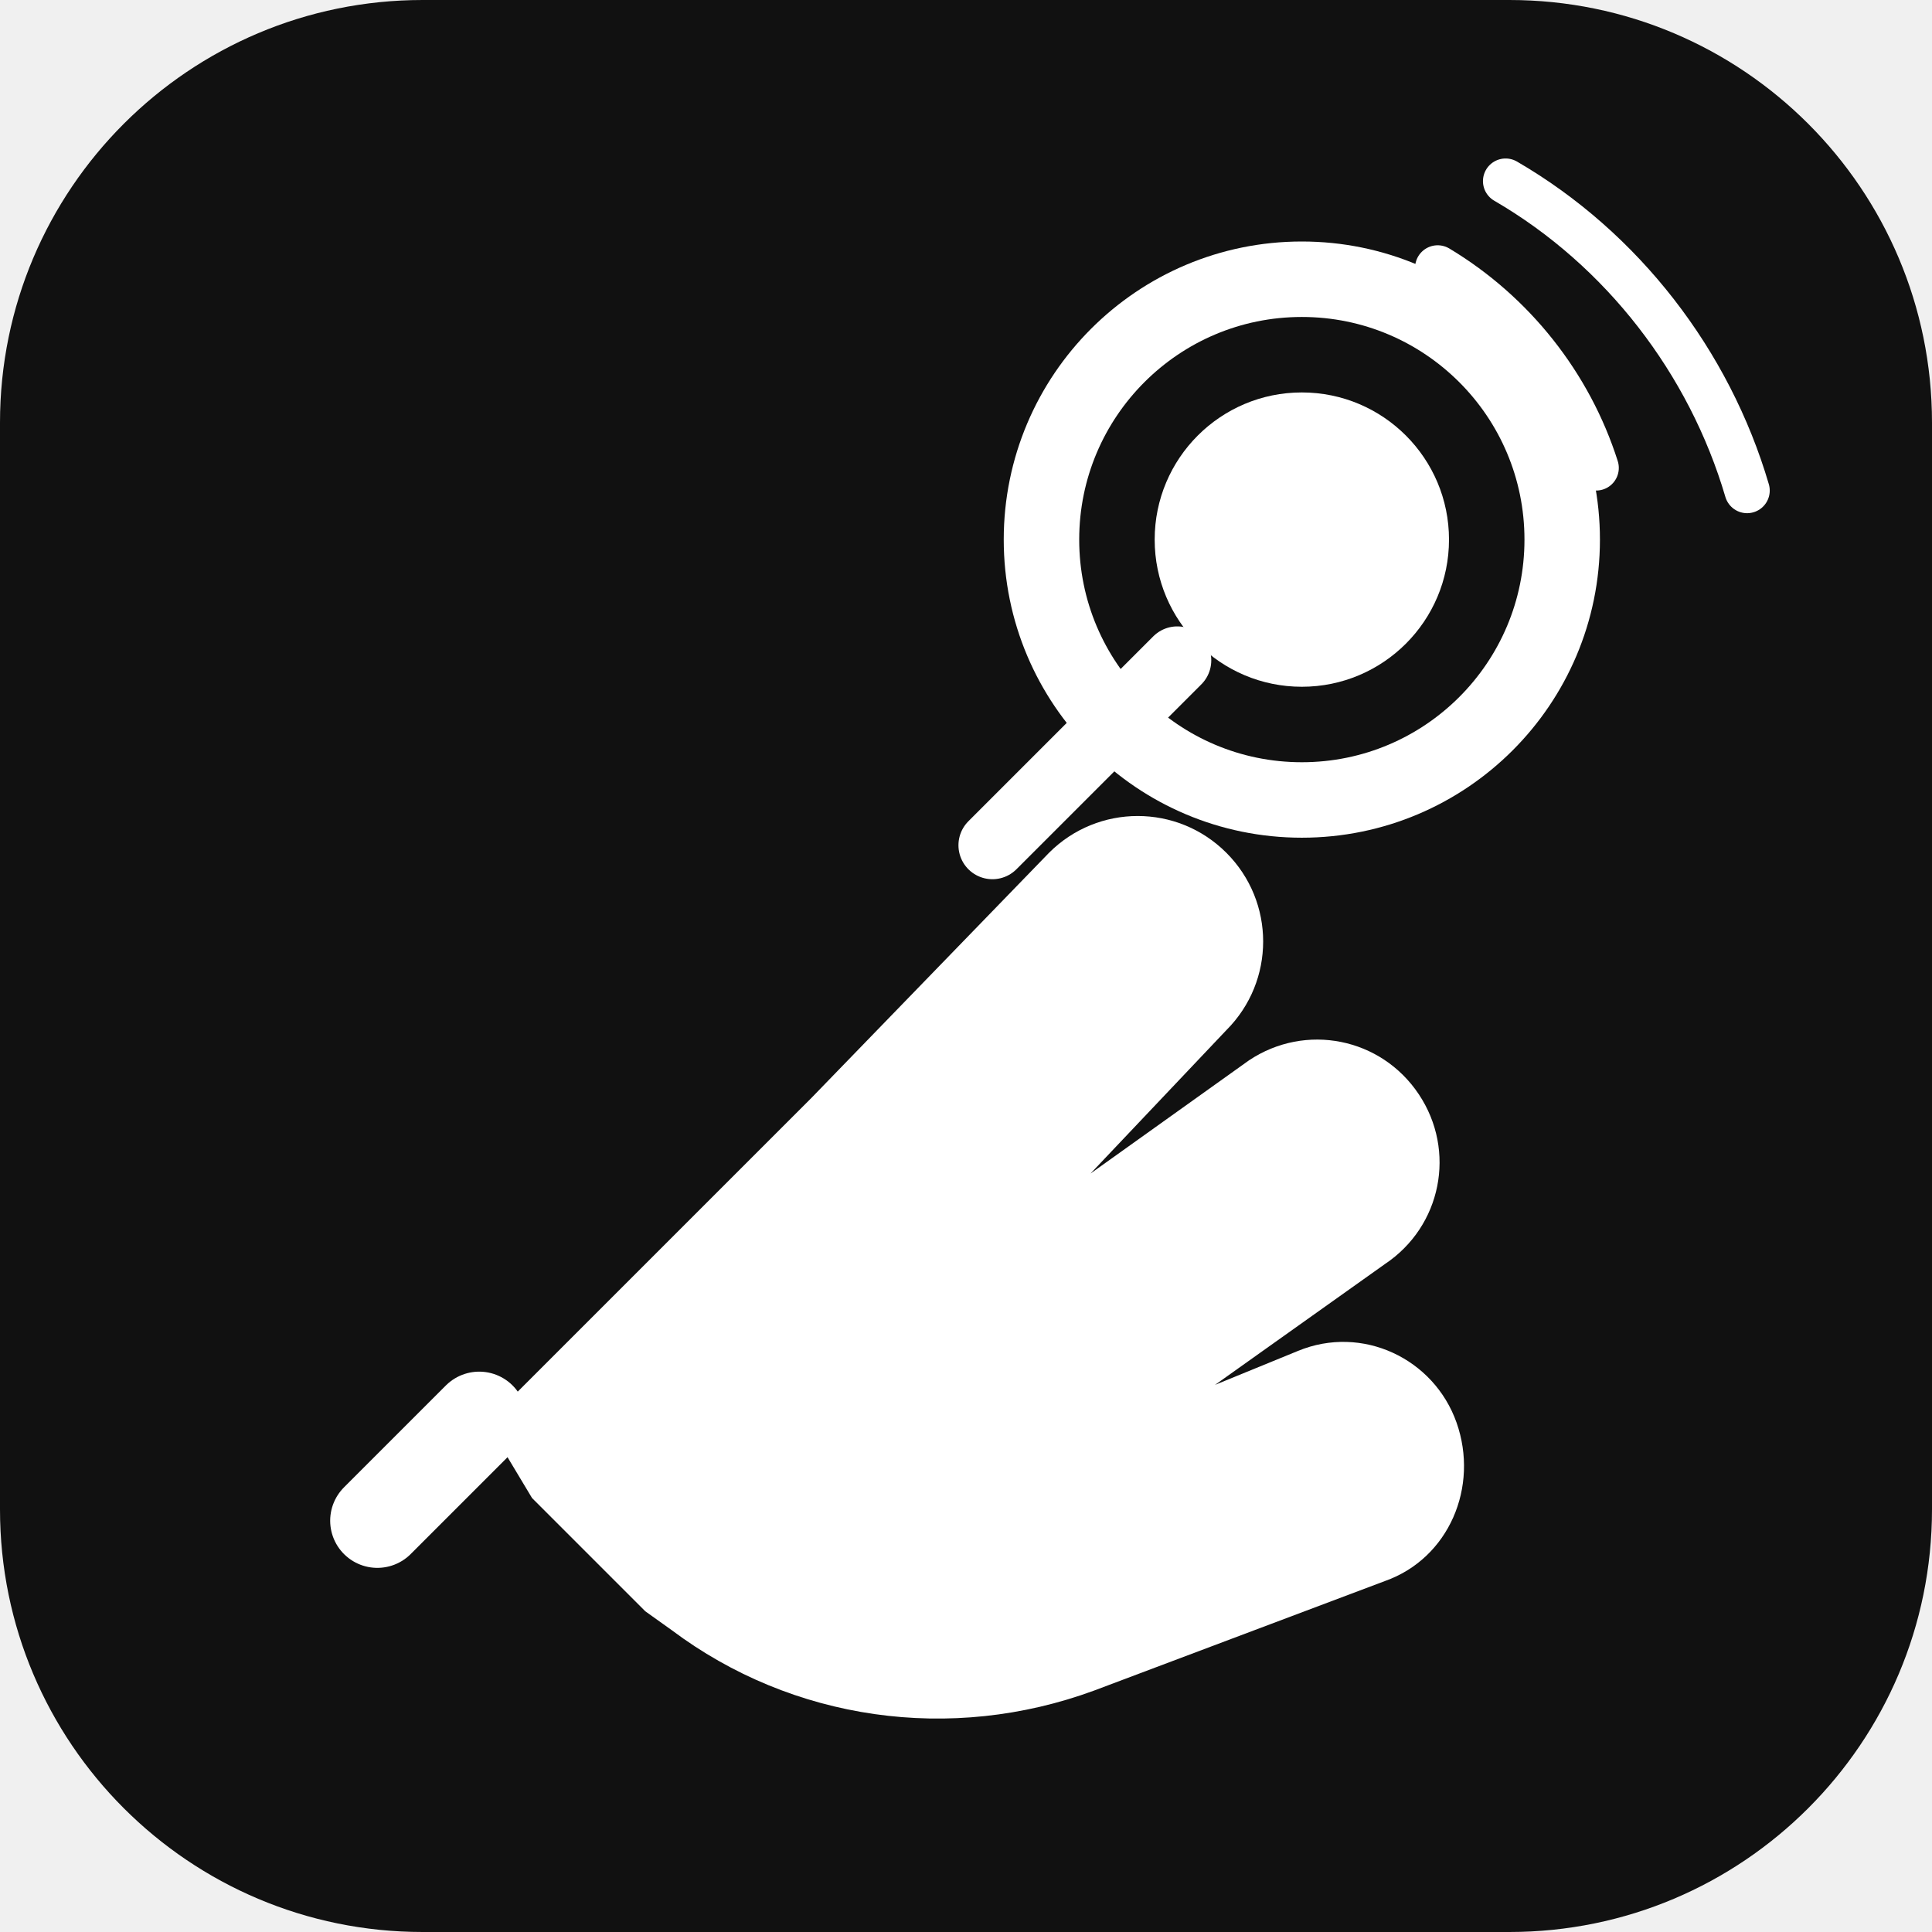
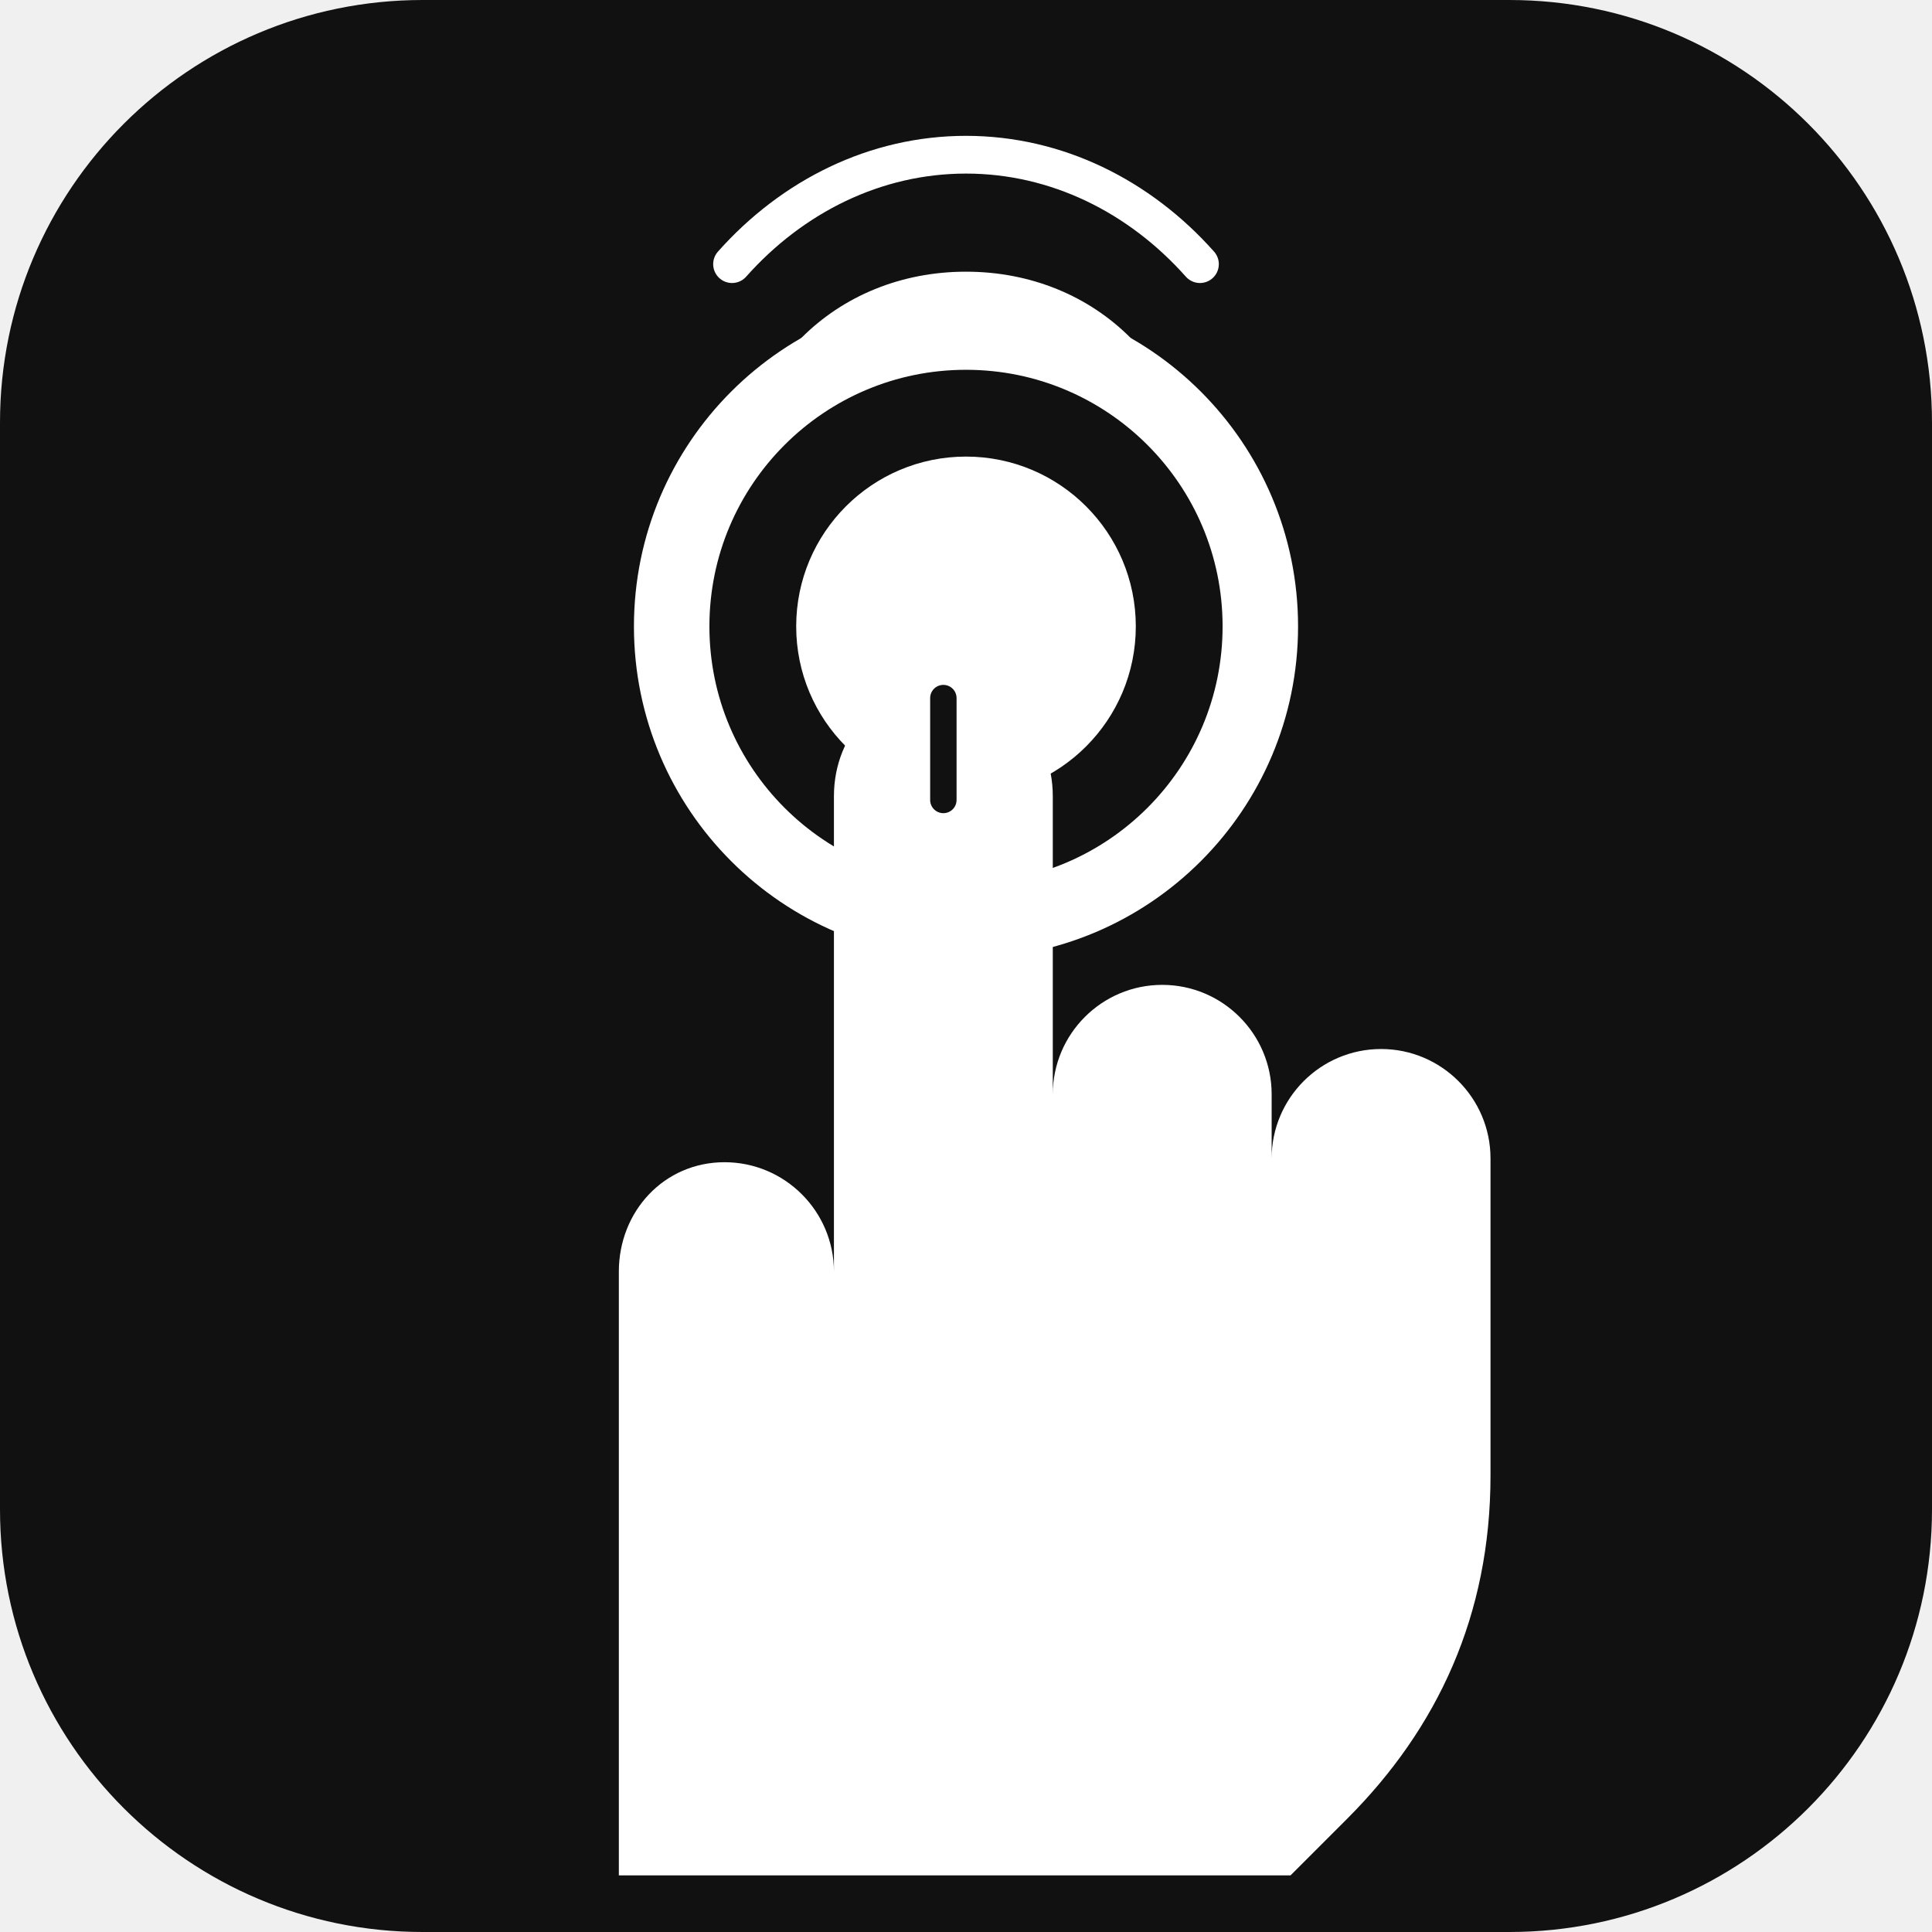
<svg xmlns="http://www.w3.org/2000/svg" viewBox="0 0 512 512">
  <rect width="512" height="512" rx="112" fill="#111111" />
-   <circle cx="345" cy="143" r="69" fill="none" stroke="#ffffff" stroke-width="20" />
-   <circle cx="345" cy="143" r="39" fill="#ffffff" />
-   <path d="M129 377l86-86 63-65c13-13 34-13 47 0s13 34 0 47l-36 38 42-30c15-10 35-6 45 9s6 35-9 45l-45 32 22-9c17-7 36 2 42 19s-2 36-19 42l-77 29c-38 14-80 8-112-16l-7-5-30-30z" fill="#ffffff" />
-   <path d="M127 376l-27 27" stroke="#ffffff" stroke-width="25" stroke-linecap="round" />
-   <path d="M263 224l49-49" stroke="#ffffff" stroke-width="18" stroke-linecap="round" />
-   <path d="M381 71c20 12 35 31 42 53M399 48c31 18 54 48 64 82" fill="none" stroke="#ffffff" stroke-width="12" stroke-linecap="round" />
+   <circle cx="256" cy="166" r="78" fill="none" stroke="#ffffff" stroke-width="20" />
+   <circle cx="256" cy="166" r="45" fill="#ffffff" />
+   <path d="M164 456V337c0-16 12-29 28-29s29 13 29 29V211c0-17 13-30 29-30s29 13 29 30v126-47c0-16 13-29 29-29s29 13 29 29v42-25c0-16 13-29 29-29s29 13 29 29v84c0 37-14 67-38 91l-15 15H164Z" fill="#ffffff" />
+   <path d="M250 212v-27" stroke="#111111" stroke-width="7" stroke-linecap="round" />
+   <path d="M194 70c16-18 38-29 62-29s46 11 62 29M216 93c10-10 24-16 40-16s30 6 40 16" fill="none" stroke="#ffffff" stroke-width="10" stroke-linecap="round" />
</svg>
